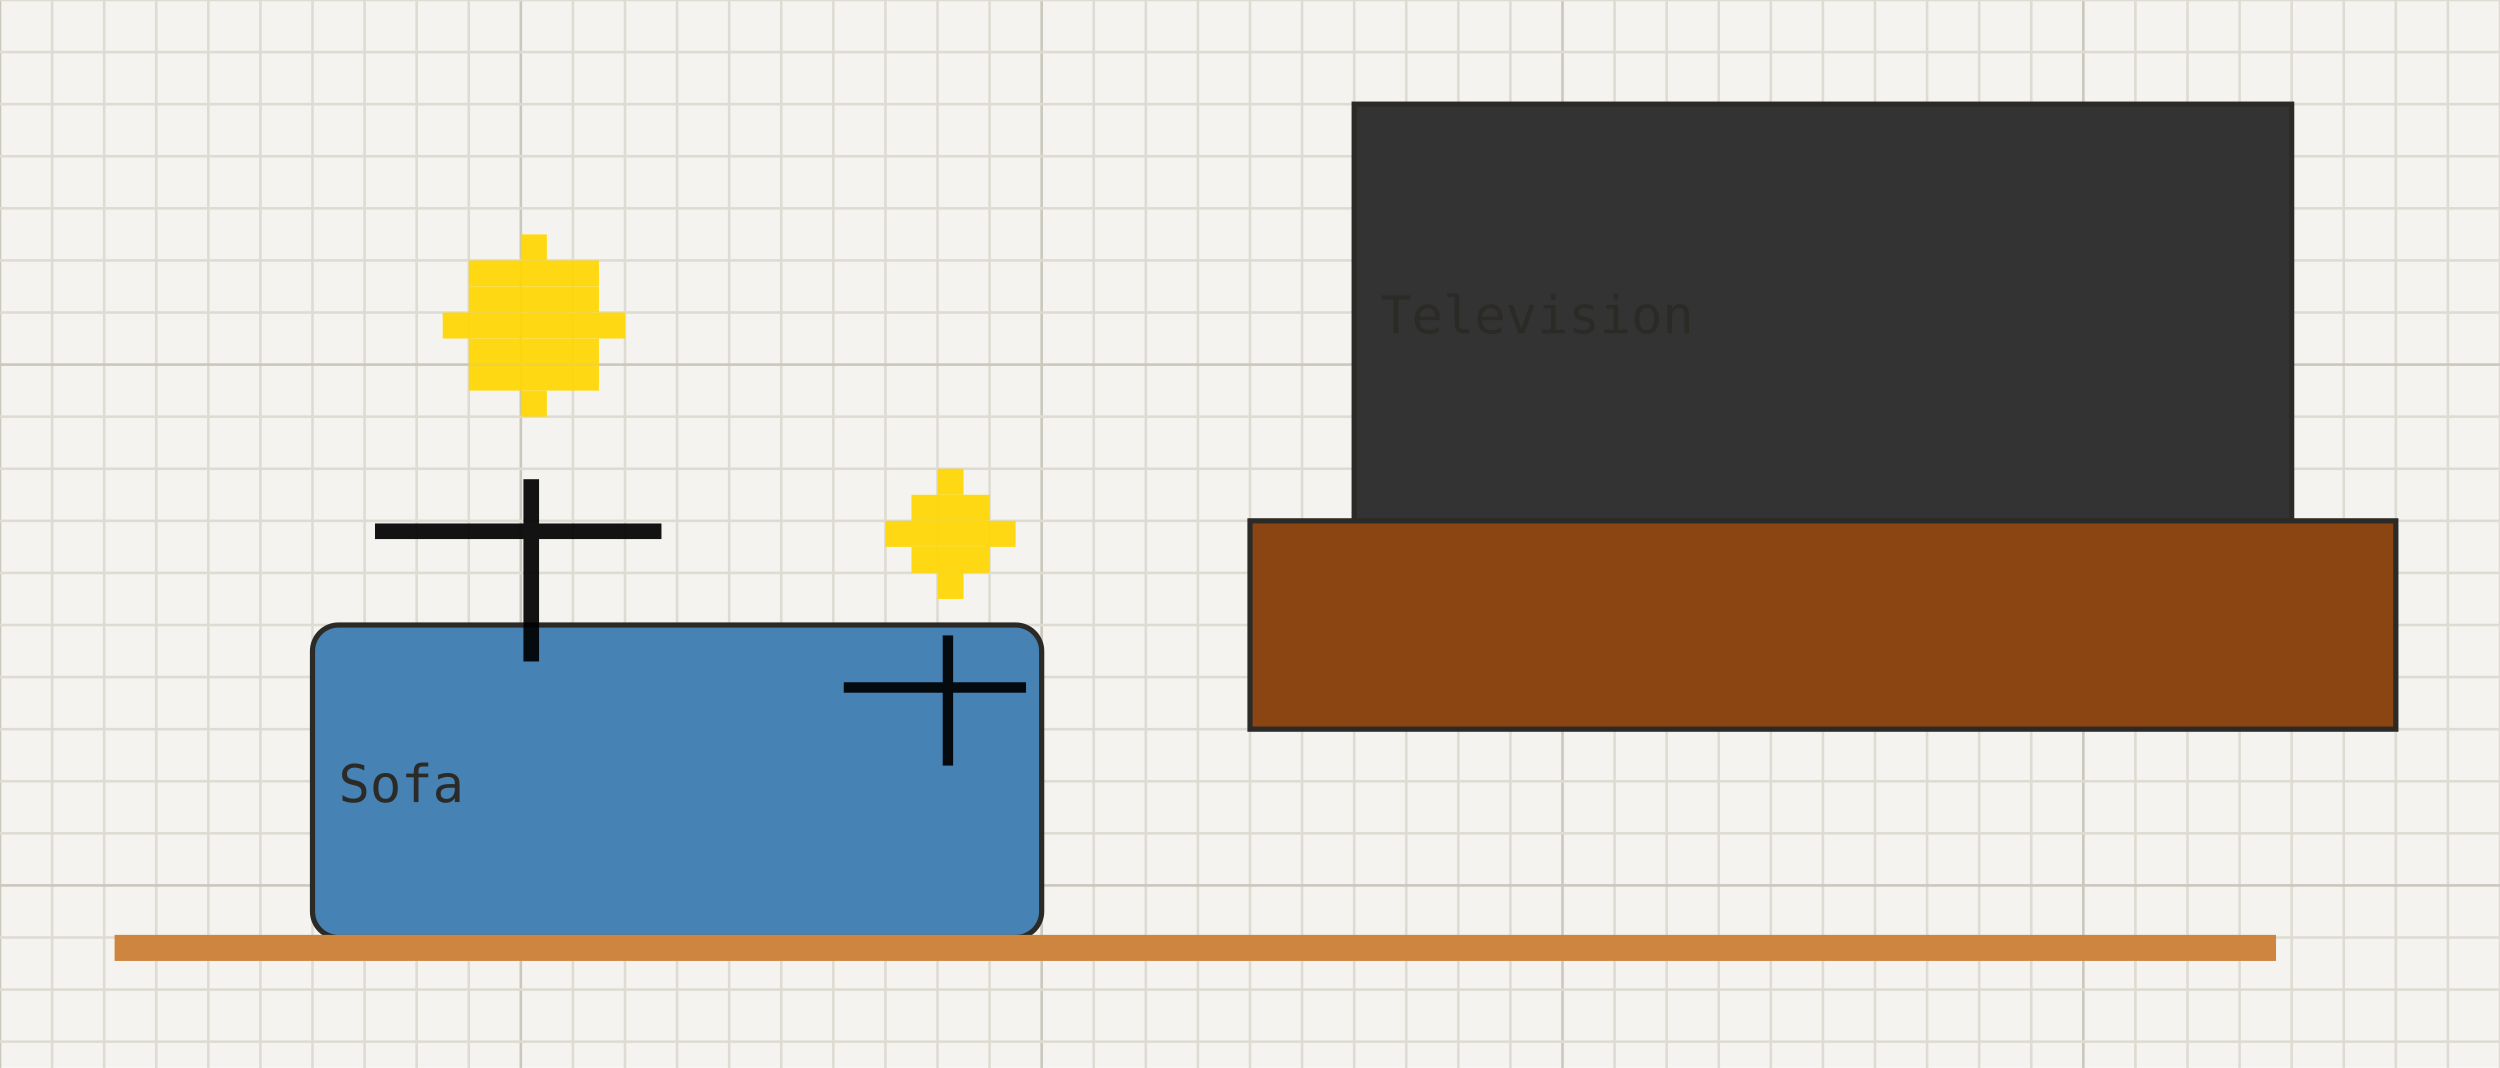
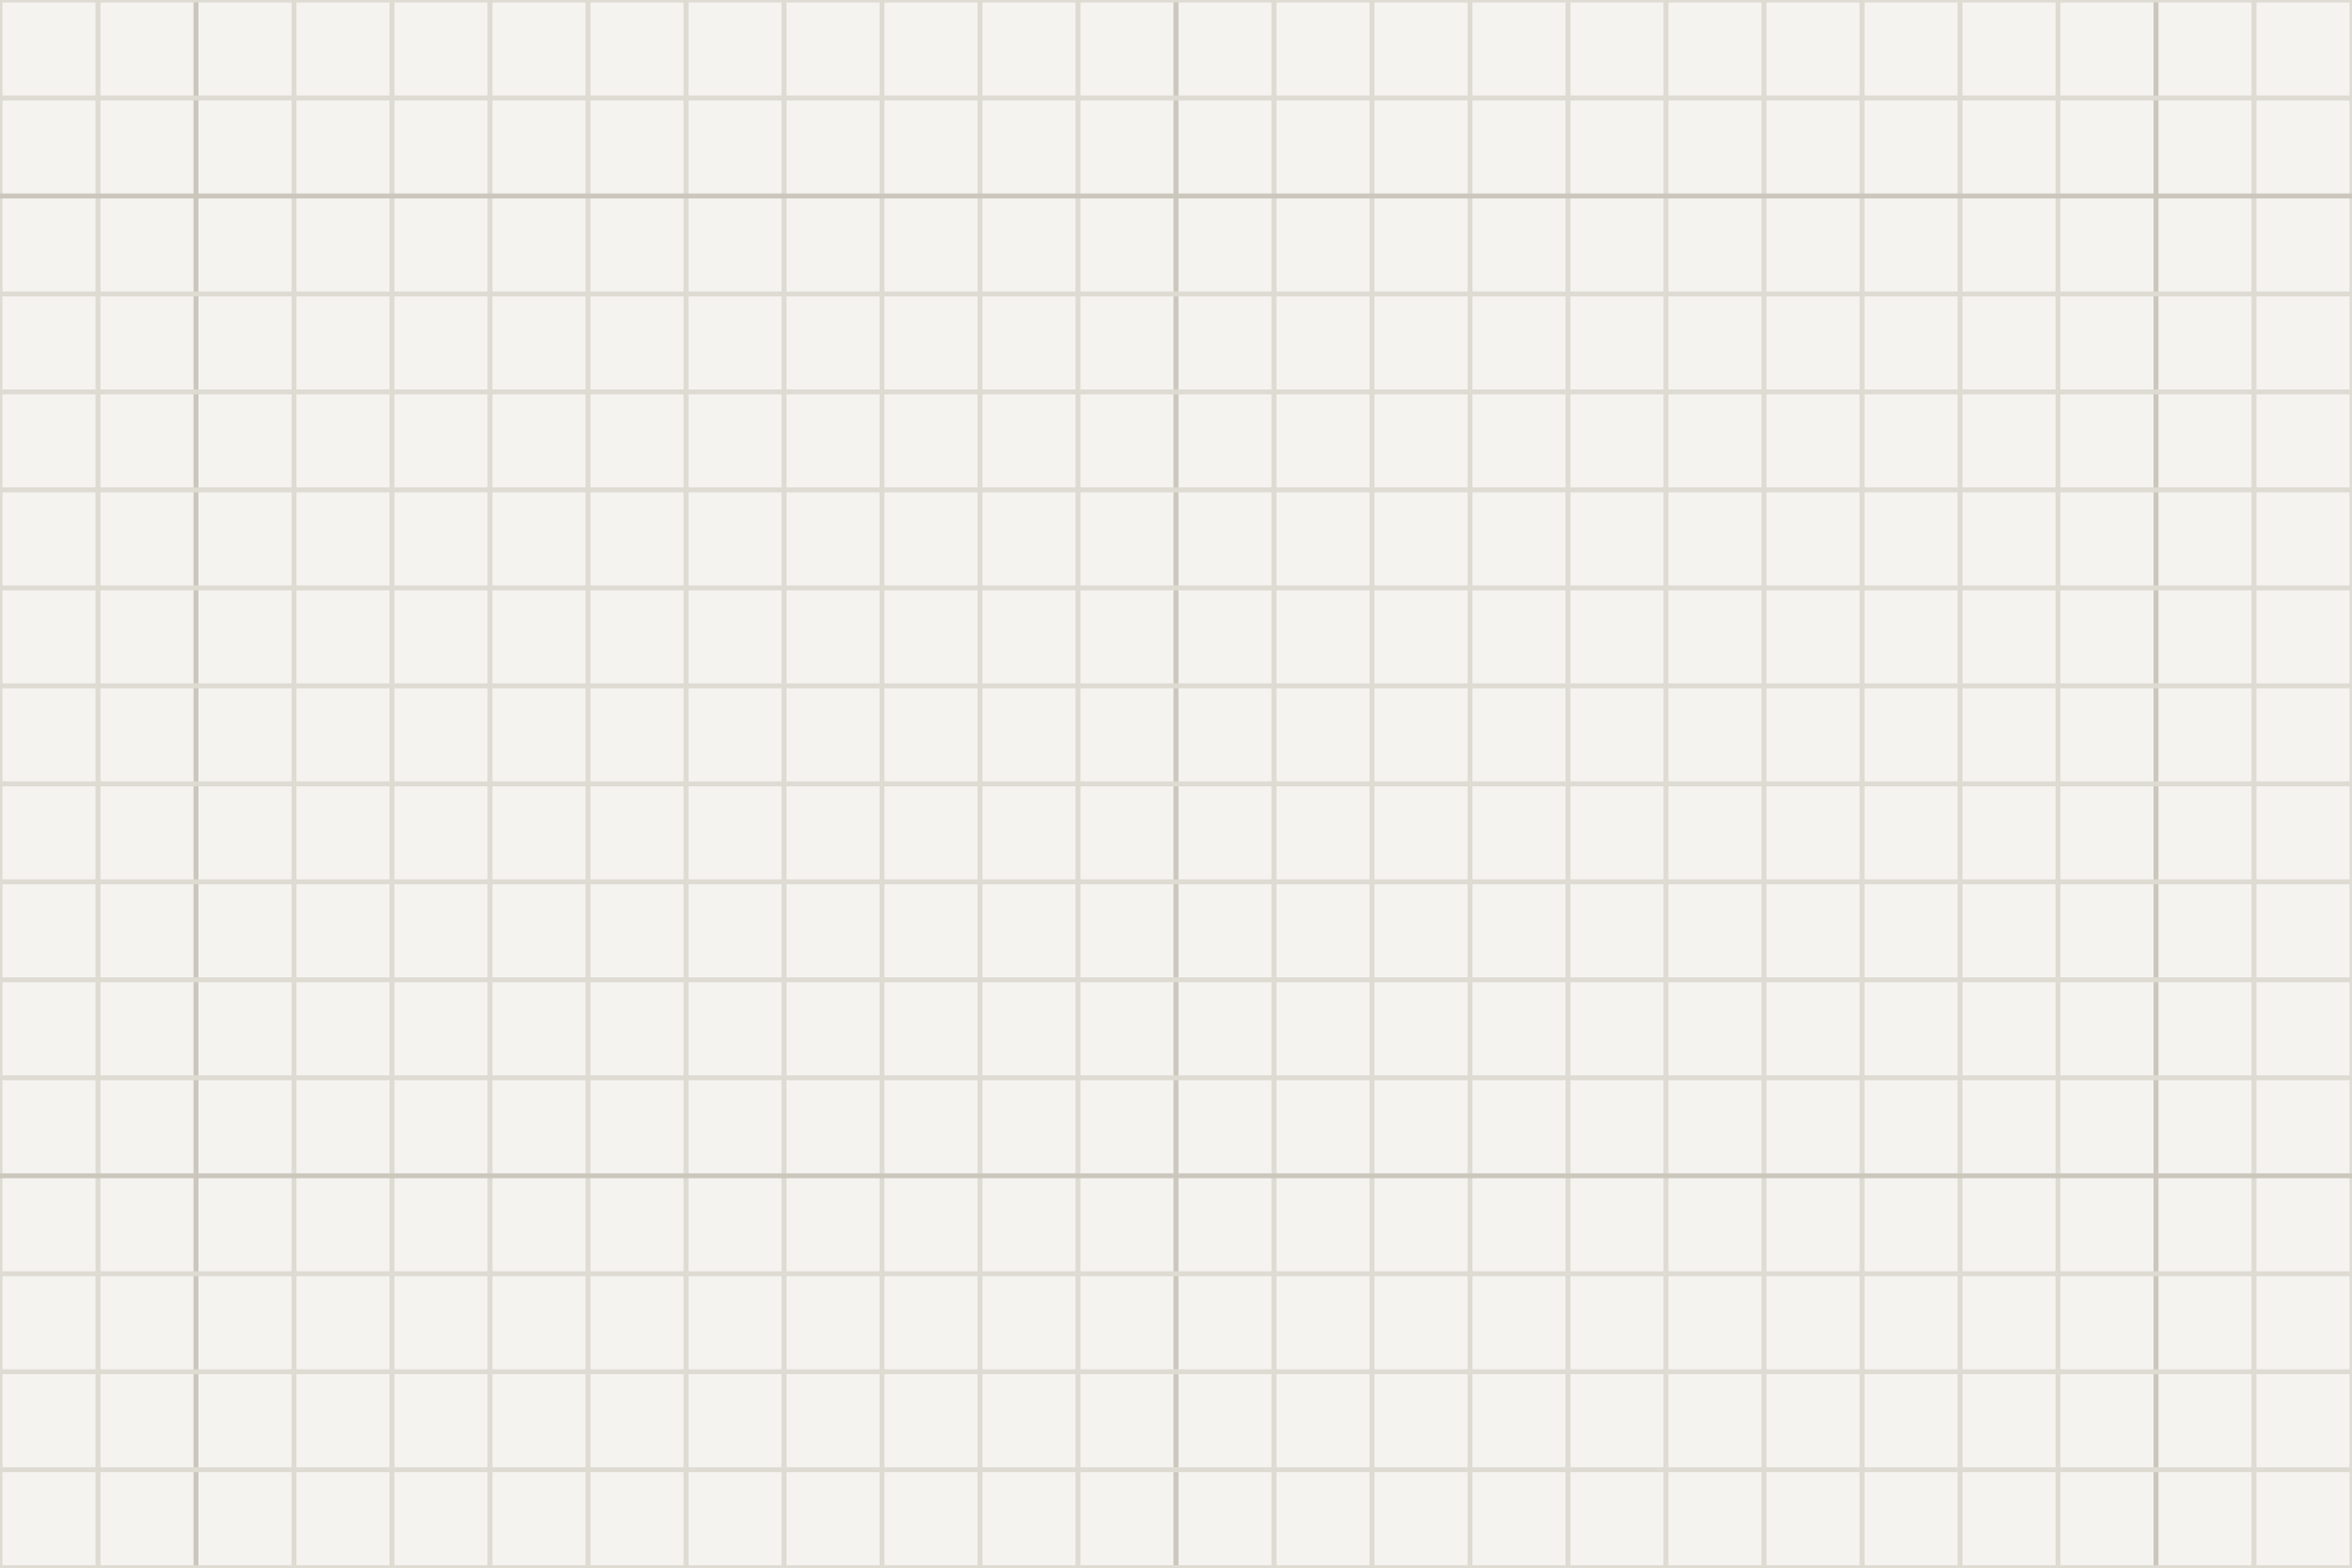
- <svg xmlns="http://www.w3.org/2000/svg" width="480" height="205" viewBox="0 0 480 205" font-family="ui-monospace, SFMono-Regular, &quot;Cascadia Mono&quot;, Menlo, Consolas, monospace">
+ <svg xmlns="http://www.w3.org/2000/svg" width="240" height="160" viewBox="0 0 240 160" font-family="ui-monospace, SFMono-Regular, &quot;Cascadia Mono&quot;, Menlo, Consolas, monospace">
  <style>
  .bg { fill: #f4f3ef; }
  .grid { stroke: #dedbd3; stroke-width: 0.5; }
  .grid-major { stroke: #cbc7bd; stroke-width: 0.5; }
  .box { fill: #e9e7e1; stroke: #2b2a26; stroke-width: 1; }
  .box-label { fill: #2b2a26; }
  .stroke { fill: #2b2a26; }
  .hop { stroke: #2b2a26; }
  .free-text { fill: #6b6862; }
  .hit-S0 { fill: #8a5b56; opacity: 0.30; }
  .hit-S1 { fill: #96755c; opacity: 0.28; }
  .hit-S2 { fill: #87805a; opacity: 0.24; }
  .hit-S3 { fill: #4a6572; opacity: 0.20; }
  .dimmed { fill: url(#tp-stipple); }
  .dither-run { fill: #2b2a26; }
  @media (prefers-color-scheme: dark) {
    .bg { fill: #1a1917; }
    .grid { stroke: #2e2c28; }
    .grid-major { stroke: #3d3a35; }
    .box { fill: #232220; stroke: #dedbd3; }
    .box-label { fill: #dedbd3; }
    .free-text { fill: #9a968d; }
    .stroke { fill: #dedbd3; }
    .hop { stroke: #dedbd3; }
  }
</style>
  <defs>
    <pattern id="tp-stipple" width="10" height="10" patternUnits="userSpaceOnUse">
      <rect width="5" height="5" fill="#2b2a26" />
      <rect x="5" y="5" width="5" height="5" fill="#2b2a26" />
    </pattern>
  </defs>
-   <rect class="bg" x="0" y="0" width="480" height="205" />
-   <g transform="translate(0,-30)">
-     <line class="grid" x1="-20" y1="10" x2="-20" y2="255" />
-     <line class="grid" x1="-10" y1="10" x2="-10" y2="255" />
-     <line class="grid-major" x1="0" y1="10" x2="0" y2="255" />
-     <line class="grid" x1="10" y1="10" x2="10" y2="255" />
-     <line class="grid" x1="20" y1="10" x2="20" y2="255" />
-     <line class="grid" x1="30" y1="10" x2="30" y2="255" />
-     <line class="grid" x1="40" y1="10" x2="40" y2="255" />
-     <line class="grid" x1="50" y1="10" x2="50" y2="255" />
-     <line class="grid" x1="60" y1="10" x2="60" y2="255" />
-     <line class="grid" x1="70" y1="10" x2="70" y2="255" />
-     <line class="grid" x1="80" y1="10" x2="80" y2="255" />
-     <line class="grid" x1="90" y1="10" x2="90" y2="255" />
-     <line class="grid-major" x1="100" y1="10" x2="100" y2="255" />
-     <line class="grid" x1="110" y1="10" x2="110" y2="255" />
-     <line class="grid" x1="120" y1="10" x2="120" y2="255" />
-     <line class="grid" x1="130" y1="10" x2="130" y2="255" />
-     <line class="grid" x1="140" y1="10" x2="140" y2="255" />
-     <line class="grid" x1="150" y1="10" x2="150" y2="255" />
-     <line class="grid" x1="160" y1="10" x2="160" y2="255" />
-     <line class="grid" x1="170" y1="10" x2="170" y2="255" />
-     <line class="grid" x1="180" y1="10" x2="180" y2="255" />
-     <line class="grid" x1="190" y1="10" x2="190" y2="255" />
-     <line class="grid-major" x1="200" y1="10" x2="200" y2="255" />
-     <line class="grid" x1="210" y1="10" x2="210" y2="255" />
-     <line class="grid" x1="220" y1="10" x2="220" y2="255" />
-     <line class="grid" x1="230" y1="10" x2="230" y2="255" />
-     <line class="grid" x1="240" y1="10" x2="240" y2="255" />
-     <line class="grid" x1="250" y1="10" x2="250" y2="255" />
-     <line class="grid" x1="260" y1="10" x2="260" y2="255" />
-     <line class="grid" x1="270" y1="10" x2="270" y2="255" />
-     <line class="grid" x1="280" y1="10" x2="280" y2="255" />
-     <line class="grid" x1="290" y1="10" x2="290" y2="255" />
-     <line class="grid-major" x1="300" y1="10" x2="300" y2="255" />
-     <line class="grid" x1="310" y1="10" x2="310" y2="255" />
-     <line class="grid" x1="320" y1="10" x2="320" y2="255" />
-     <line class="grid" x1="330" y1="10" x2="330" y2="255" />
-     <line class="grid" x1="340" y1="10" x2="340" y2="255" />
-     <line class="grid" x1="350" y1="10" x2="350" y2="255" />
-     <line class="grid" x1="360" y1="10" x2="360" y2="255" />
-     <line class="grid" x1="370" y1="10" x2="370" y2="255" />
-     <line class="grid" x1="380" y1="10" x2="380" y2="255" />
-     <line class="grid" x1="390" y1="10" x2="390" y2="255" />
-     <line class="grid-major" x1="400" y1="10" x2="400" y2="255" />
-     <line class="grid" x1="410" y1="10" x2="410" y2="255" />
-     <line class="grid" x1="420" y1="10" x2="420" y2="255" />
-     <line class="grid" x1="430" y1="10" x2="430" y2="255" />
-     <line class="grid" x1="440" y1="10" x2="440" y2="255" />
-     <line class="grid" x1="450" y1="10" x2="450" y2="255" />
-     <line class="grid" x1="460" y1="10" x2="460" y2="255" />
-     <line class="grid" x1="470" y1="10" x2="470" y2="255" />
-     <line class="grid" x1="480" y1="10" x2="480" y2="255" />
-     <line class="grid" x1="490" y1="10" x2="490" y2="255" />
-     <line class="grid-major" x1="500" y1="10" x2="500" y2="255" />
-     <line class="grid" x1="-20" y1="10" x2="500" y2="10" />
-     <line class="grid" x1="-20" y1="20" x2="500" y2="20" />
-     <line class="grid" x1="-20" y1="30" x2="500" y2="30" />
-     <line class="grid" x1="-20" y1="40" x2="500" y2="40" />
-     <line class="grid" x1="-20" y1="50" x2="500" y2="50" />
-     <line class="grid" x1="-20" y1="60" x2="500" y2="60" />
-     <line class="grid" x1="-20" y1="70" x2="500" y2="70" />
-     <line class="grid" x1="-20" y1="80" x2="500" y2="80" />
-     <line class="grid" x1="-20" y1="90" x2="500" y2="90" />
-     <line class="grid-major" x1="-20" y1="100" x2="500" y2="100" />
-     <line class="grid" x1="-20" y1="110" x2="500" y2="110" />
-     <line class="grid" x1="-20" y1="120" x2="500" y2="120" />
-     <line class="grid" x1="-20" y1="130" x2="500" y2="130" />
-     <line class="grid" x1="-20" y1="140" x2="500" y2="140" />
-     <line class="grid" x1="-20" y1="150" x2="500" y2="150" />
-     <line class="grid" x1="-20" y1="160" x2="500" y2="160" />
-     <line class="grid" x1="-20" y1="170" x2="500" y2="170" />
-     <line class="grid" x1="-20" y1="180" x2="500" y2="180" />
-     <line class="grid" x1="-20" y1="190" x2="500" y2="190" />
-     <line class="grid-major" x1="-20" y1="200" x2="500" y2="200" />
-     <line class="grid" x1="-20" y1="210" x2="500" y2="210" />
-     <line class="grid" x1="-20" y1="220" x2="500" y2="220" />
-     <line class="grid" x1="-20" y1="230" x2="500" y2="230" />
-     <line class="grid" x1="-20" y1="240" x2="500" y2="240" />
-     <line class="grid" x1="-20" y1="250" x2="500" y2="250" />
+   <rect class="bg" x="0" y="0" width="240" height="160" />
+   <g transform="translate(20,20)">
+     <line class="grid" x1="-40" y1="-40" x2="-40" y2="160" />
+     <line class="grid" x1="-30" y1="-40" x2="-30" y2="160" />
+     <line class="grid" x1="-20" y1="-40" x2="-20" y2="160" />
+     <line class="grid" x1="-10" y1="-40" x2="-10" y2="160" />
+     <line class="grid-major" x1="0" y1="-40" x2="0" y2="160" />
+     <line class="grid" x1="10" y1="-40" x2="10" y2="160" />
+     <line class="grid" x1="20" y1="-40" x2="20" y2="160" />
+     <line class="grid" x1="30" y1="-40" x2="30" y2="160" />
+     <line class="grid" x1="40" y1="-40" x2="40" y2="160" />
+     <line class="grid" x1="50" y1="-40" x2="50" y2="160" />
+     <line class="grid" x1="60" y1="-40" x2="60" y2="160" />
+     <line class="grid" x1="70" y1="-40" x2="70" y2="160" />
+     <line class="grid" x1="80" y1="-40" x2="80" y2="160" />
+     <line class="grid" x1="90" y1="-40" x2="90" y2="160" />
+     <line class="grid-major" x1="100" y1="-40" x2="100" y2="160" />
+     <line class="grid" x1="110" y1="-40" x2="110" y2="160" />
+     <line class="grid" x1="120" y1="-40" x2="120" y2="160" />
+     <line class="grid" x1="130" y1="-40" x2="130" y2="160" />
+     <line class="grid" x1="140" y1="-40" x2="140" y2="160" />
+     <line class="grid" x1="150" y1="-40" x2="150" y2="160" />
+     <line class="grid" x1="160" y1="-40" x2="160" y2="160" />
+     <line class="grid" x1="170" y1="-40" x2="170" y2="160" />
+     <line class="grid" x1="180" y1="-40" x2="180" y2="160" />
+     <line class="grid" x1="190" y1="-40" x2="190" y2="160" />
+     <line class="grid-major" x1="200" y1="-40" x2="200" y2="160" />
+     <line class="grid" x1="210" y1="-40" x2="210" y2="160" />
+     <line class="grid" x1="220" y1="-40" x2="220" y2="160" />
+     <line class="grid" x1="230" y1="-40" x2="230" y2="160" />
+     <line class="grid" x1="240" y1="-40" x2="240" y2="160" />
+     <line class="grid" x1="-40" y1="-40" x2="240" y2="-40" />
+     <line class="grid" x1="-40" y1="-30" x2="240" y2="-30" />
+     <line class="grid" x1="-40" y1="-20" x2="240" y2="-20" />
+     <line class="grid" x1="-40" y1="-10" x2="240" y2="-10" />
+     <line class="grid-major" x1="-40" y1="0" x2="240" y2="0" />
+     <line class="grid" x1="-40" y1="10" x2="240" y2="10" />
+     <line class="grid" x1="-40" y1="20" x2="240" y2="20" />
+     <line class="grid" x1="-40" y1="30" x2="240" y2="30" />
+     <line class="grid" x1="-40" y1="40" x2="240" y2="40" />
+     <line class="grid" x1="-40" y1="50" x2="240" y2="50" />
+     <line class="grid" x1="-40" y1="60" x2="240" y2="60" />
+     <line class="grid" x1="-40" y1="70" x2="240" y2="70" />
+     <line class="grid" x1="-40" y1="80" x2="240" y2="80" />
+     <line class="grid" x1="-40" y1="90" x2="240" y2="90" />
+     <line class="grid-major" x1="-40" y1="100" x2="240" y2="100" />
+     <line class="grid" x1="-40" y1="110" x2="240" y2="110" />
+     <line class="grid" x1="-40" y1="120" x2="240" y2="120" />
+     <line class="grid" x1="-40" y1="130" x2="240" y2="130" />
+     <line class="grid" x1="-40" y1="140" x2="240" y2="140" />
+     <line class="grid" x1="-40" y1="150" x2="240" y2="150" />
+     <line class="grid" x1="-40" y1="160" x2="240" y2="160" />
  </g>
-   <g transform="translate(0,-30)">
+   <g transform="translate(20,20)">
    <g data-page="base" data-z="0" opacity="1">
-       <path class="box" d="M260,50 H440 V130 H260 Z" data-id="tv" style="fill:#333333" />
-       <text class="box-label" x="265" y="94" font-size="10" textLength="60" lengthAdjust="spacingAndGlyphs" xml:space="preserve">Television</text>
-       <path class="box" d="M240,130 H460 V170 H240 Z" data-id="stand" style="fill:#8b4513" />
-       <path class="box" d="M65,150 H195 A5,5 0 0 1 200,155 V205 A5,5 0 0 1 195,210 H65 A5,5 0 0 1 60,205 V155 A5,5 0 0 1 65,150 Z" data-id="sofa" style="fill:#4682b4" />
-       <text class="box-label" x="65" y="184" font-size="10" textLength="24" lengthAdjust="spacingAndGlyphs" xml:space="preserve">Sofa</text>
-       <g data-id="floor" data-kind="path" data-role="artwork">
-         <polyline points="22,212 437,212" fill="none" stroke="#cd853f" stroke-width="5" stroke-linecap="butt" stroke-linejoin="round" />
-       </g>
-     </g>
-     <g data-page="people" data-z="1" opacity="0.92">
-       <g data-id="p1_head" data-kind="path" data-role="artwork" data-paint="cells">
-         <rect x="100" y="75" width="5" height="5" fill="#ffd700" />
-         <rect x="90" y="80" width="25" height="5" fill="#ffd700" />
-         <rect x="90" y="85" width="25" height="5" fill="#ffd700" />
-         <rect x="85" y="90" width="35" height="5" fill="#ffd700" />
-         <rect x="90" y="95" width="25" height="5" fill="#ffd700" />
-         <rect x="90" y="100" width="25" height="5" fill="#ffd700" />
-         <rect x="100" y="105" width="5" height="5" fill="#ffd700" />
-       </g>
-       <g data-id="p1_body" data-kind="path" data-role="artwork">
-         <polyline points="102,122 102,157" fill="none" stroke="#000000" stroke-width="3" stroke-linecap="butt" stroke-linejoin="round" />
-       </g>
-       <g data-id="p1_arms" data-kind="path" data-role="artwork">
-         <polyline points="72,132 127,132" fill="none" stroke="#000000" stroke-width="3" stroke-linecap="butt" stroke-linejoin="round" />
-       </g>
-       <g data-id="p2_head" data-kind="path" data-role="artwork" data-paint="cells">
-         <rect x="180" y="120" width="5" height="5" fill="#ffd700" />
-         <rect x="175" y="125" width="15" height="5" fill="#ffd700" />
-         <rect x="170" y="130" width="25" height="5" fill="#ffd700" />
-         <rect x="175" y="135" width="15" height="5" fill="#ffd700" />
-         <rect x="180" y="140" width="5" height="5" fill="#ffd700" />
-       </g>
-       <g data-id="p2_body" data-kind="path" data-role="artwork">
-         <polyline points="182,152 182,177" fill="none" stroke="#000000" stroke-width="2" stroke-linecap="butt" stroke-linejoin="round" />
-       </g>
-       <g data-id="p2_arms" data-kind="path" data-role="artwork">
-         <polyline points="162,162 197,162" fill="none" stroke="#000000" stroke-width="2" stroke-linecap="butt" stroke-linejoin="round" />
-       </g>
-     </g>
+ </g>
+     <g data-page="foreground" data-z="1" opacity="0.92">
+ </g>
  </g>
</svg>
